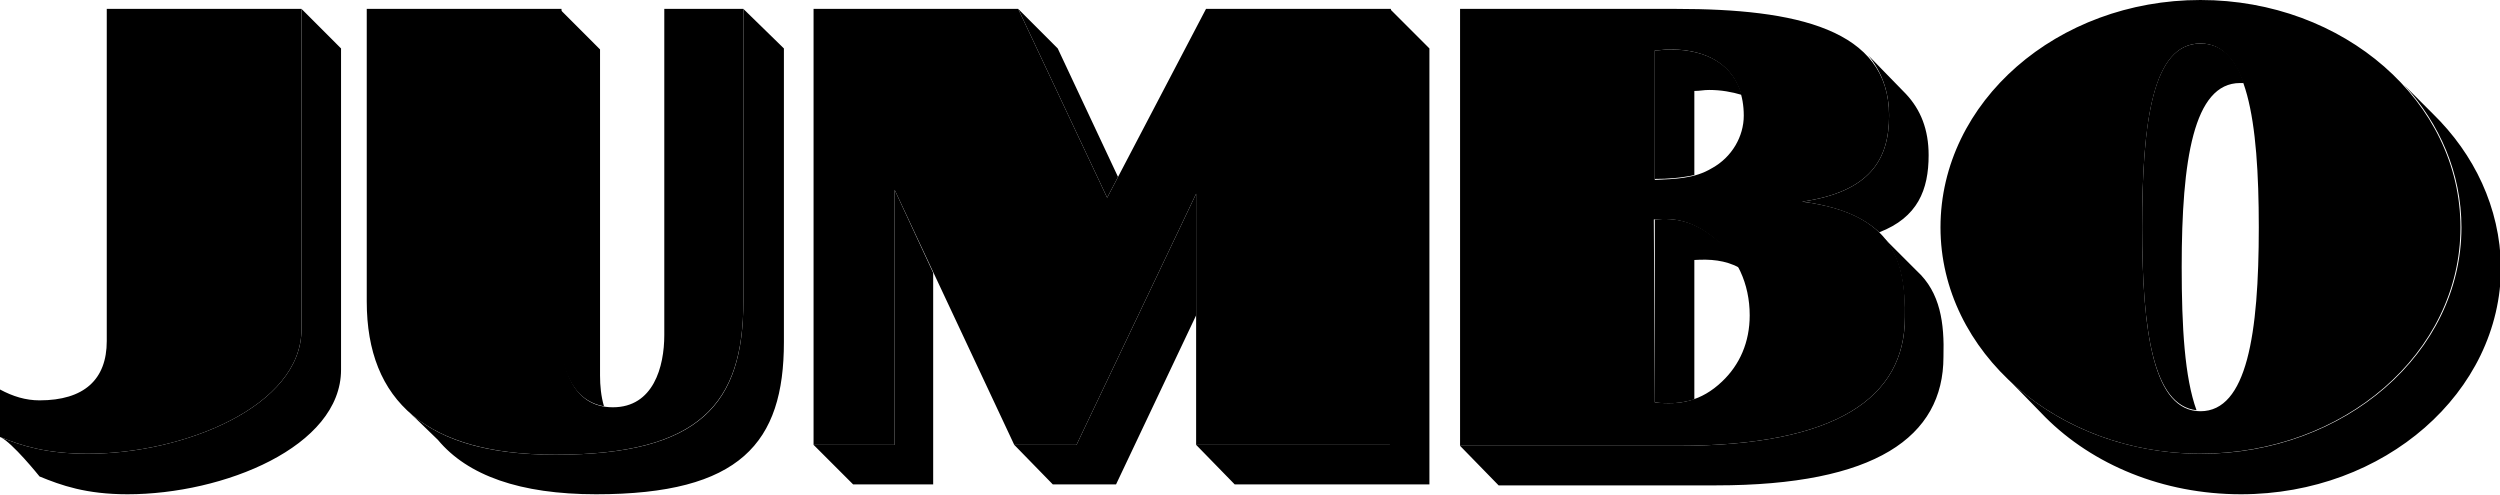
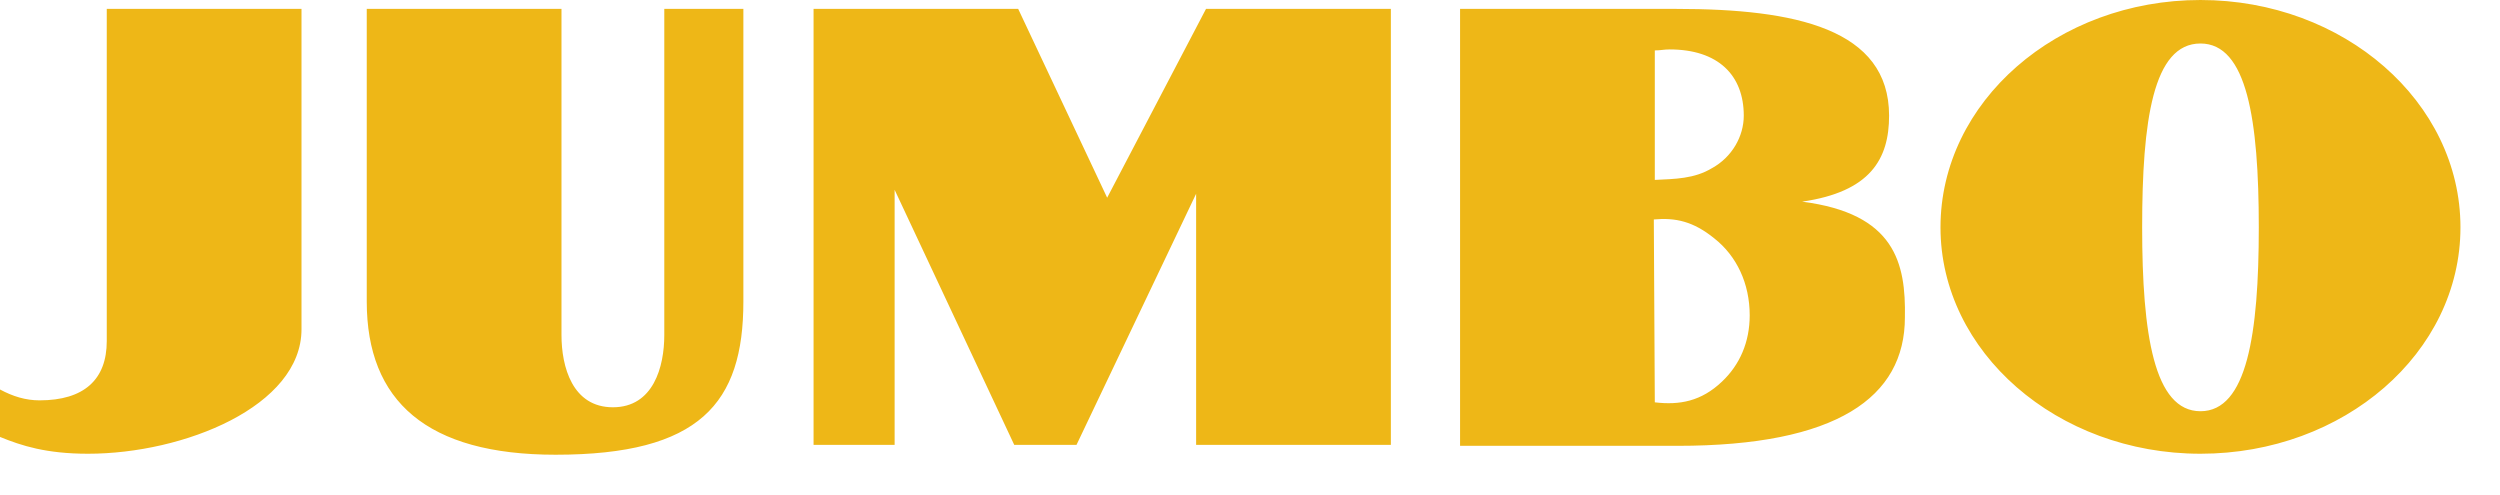
- <svg xmlns="http://www.w3.org/2000/svg" version="1.1" id="Layer_1" x="0px" y="0px" viewBox="0 0 252.9 50" style="enable-background:new 0 0 252.9 50;" xml:space="preserve">
+ <svg xmlns="http://www.w3.org/2000/svg" version="1.1" viewBox="0 0 252.9 50" xml:space="preserve">
  <g>
-     <path d="M30.5,0.9v32.4c0,7.8-11.9,12.6-21.6,12.6c-4.2,0-6.7-0.8-8.9-1.7c1.2,0.5,4,4,4,4c2.2,0.9,4.7,1.8,8.9,1.8   c9.7,0,21.6-4.8,21.6-12.6V4.9L30.5,0.9 M113.1,17.9l-6.1-13l-4-4L112,20L113.1,17.9 M90.5,19.2V45h-8.2l4,4h8.1V27.6 M140.6,0.9   V45H121l3.9,4h19.7V4.9L140.6,0.9 M121,19.6L108.9,45h-6.3l3.9,4h6.4l8.1-17.1L121,19.6 M171.4,40.4V26.3c1.6-0.1,3.1,0,4.6,0.8   c-0.6-1.2-1.4-2.2-2.5-3c-2.1-1.7-3.9-2.1-6.1-1.9v18.5C168.8,40.9,170.1,40.8,171.4,40.4 M168.9,5c-0.6,0-0.9,0.1-1.5,0.1v13   c1.3,0,2.7-0.1,4-0.4V9.2c0.6,0,0.9-0.1,1.5-0.1c1.2,0,2.3,0.2,3.3,0.5C175.4,6.7,172.9,5,168.9,5 M193.9,27.4l-3.3-3.3   c1.8,2.2,2.1,5,2.1,8c0,8.1-6.9,13-23,13h-22l3.9,4h22c16.1,0,23-4.9,23-13C196.7,32.7,196.3,29.6,193.9,27.4 M191.1,11.7   c0,4.4-1.9,7.7-8.8,8.7c3.8,0.5,6.2,1.6,7.8,3.1v0c3.9-1.5,5-4.3,5-7.8c0-2.6-0.8-4.6-2.3-6.2l-3.8-3.9l0,0   C190.3,7.2,191.1,9.2,191.1,11.7 M222.2,41.5c-1.2-3.3-1.5-8.4-1.5-14.5c0-10.8,1.2-18.6,5.9-18.6h0.4c-0.9-2.6-2.3-4-4.4-4   c-4.8,0-5.9,7.7-5.9,18.6C216.7,33.5,217.8,41,222.2,41.5 M246.1,11.5l-2.9-2.9c3.6,3.9,5.8,8.9,5.8,14.4   c0,12.7-11.8,22.9-26.3,22.9c-7.8,0-14.8-2.9-19.6-7.6l3.8,3.9v0c4.8,4.8,11.9,7.8,19.8,7.8c14.5,0,26.3-10.3,26.3-23   C252.9,21,250.3,15.6,246.1,11.5 M61.1,41.1c-0.3-1-0.4-2.1-0.4-3.1v-33l-4-4v33C56.7,36.9,57.7,40.5,61.1,41.1L61.1,41.1    M75.2,0.9v29.6c0,10.3-4.3,15.5-19,15.5C49,46,44,44.4,40.9,41.2l0.2,0.2l3.2,3.1c3,3.6,8.3,5.5,16,5.5c14.6,0,19-5.2,19-15.4V4.9   L75.2,0.9">
-   </path>
-     <path class="st0" d="M0,39.4c1.3,0.7,2.6,1.1,4,1.1c4.5,0,6.8-2.1,6.8-6V0.9h19.7v32.4c0,7.8-11.9,12.6-21.6,12.6   c-4.2,0-6.7-0.8-8.9-1.7L0,39.4 M82.3,45V0.9H103L112,20l10-19.1h18.7V45H121V19.6L108.9,45h-6.3L90.5,19.2V45L82.3,45 M167.4,18.2   c2-0.1,4-0.1,5.8-1.2c2-1.1,3.2-3.2,3.2-5.3c0-4.1-2.6-6.7-7.5-6.7c-0.6,0-0.9,0.1-1.5,0.1L167.4,18.2L167.4,18.2z M167.4,40.7   c2.5,0.3,4.7-0.1,6.8-2.1c1.8-1.7,2.8-4,2.8-6.7c0-3.2-1.3-6-3.6-7.8c-2.1-1.7-3.9-2.1-6.1-1.9L167.4,40.7L167.4,40.7z M147.7,45.1   V0.9h21.9c12,0,21.5,2,21.5,10.8c0,4.4-1.9,7.7-8.8,8.7c9.4,1.2,10.5,6.2,10.4,11.7c0,8.1-6.9,13-23,13   C169.7,45.1,147.7,45.1,147.7,45.1z M222.6,41.6c4.7,0,5.9-7.8,5.9-18.6c0-10.9-1.2-18.6-5.9-18.6c-4.8,0-5.9,7.8-5.9,18.6   C216.7,33.8,217.9,41.6,222.6,41.6 M196.3,23c0-12.7,11.8-23,26.3-23c14.5,0,26.3,10.3,26.3,23s-11.8,22.9-26.3,22.9   C208.1,45.9,196.3,35.6,196.3,23 M62,41.2c-4.1,0-5.2-4.1-5.2-7.3v-33H37.1v29.6c0,10.1,6.1,15.5,19.1,15.5c14.6,0,19-5.2,19-15.5   V0.9h-8v33C67.2,37.1,66.1,41.2,62,41.2">
-   </path>
+     <path fill="#EEB717" d="M0,39.4c1.3,0.7,2.6,1.1,4,1.1c4.5,0,6.8-2.1,6.8-6V0.9h19.7v32.4c0,7.8-11.9,12.6-21.6,12.6   c-4.2,0-6.7-0.8-8.9-1.7L0,39.4 M82.3,45V0.9H103L112,20l10-19.1h18.7V45H121V19.6L108.9,45h-6.3L90.5,19.2V45L82.3,45 M167.4,18.2   c2-0.1,4-0.1,5.8-1.2c2-1.1,3.2-3.2,3.2-5.3c0-4.1-2.6-6.7-7.5-6.7c-0.6,0-0.9,0.1-1.5,0.1L167.4,18.2L167.4,18.2z M167.4,40.7   c2.5,0.3,4.7-0.1,6.8-2.1c1.8-1.7,2.8-4,2.8-6.7c0-3.2-1.3-6-3.6-7.8c-2.1-1.7-3.9-2.1-6.1-1.9L167.4,40.7L167.4,40.7z M147.7,45.1   V0.9h21.9c12,0,21.5,2,21.5,10.8c0,4.4-1.9,7.7-8.8,8.7c9.4,1.2,10.5,6.2,10.4,11.7c0,8.1-6.9,13-23,13   C169.7,45.1,147.7,45.1,147.7,45.1z M222.6,41.6c4.7,0,5.9-7.8,5.9-18.6c0-10.9-1.2-18.6-5.9-18.6c-4.8,0-5.9,7.8-5.9,18.6   C216.7,33.8,217.9,41.6,222.6,41.6 M196.3,23c0-12.7,11.8-23,26.3-23c14.5,0,26.3,10.3,26.3,23s-11.8,22.9-26.3,22.9   C208.1,45.9,196.3,35.6,196.3,23 M62,41.2c-4.1,0-5.2-4.1-5.2-7.3v-33H37.1v29.6c0,10.1,6.1,15.5,19.1,15.5c14.6,0,19-5.2,19-15.5   V0.9h-8v33C67.2,37.1,66.1,41.2,62,41.2" />
  </g>
</svg>
